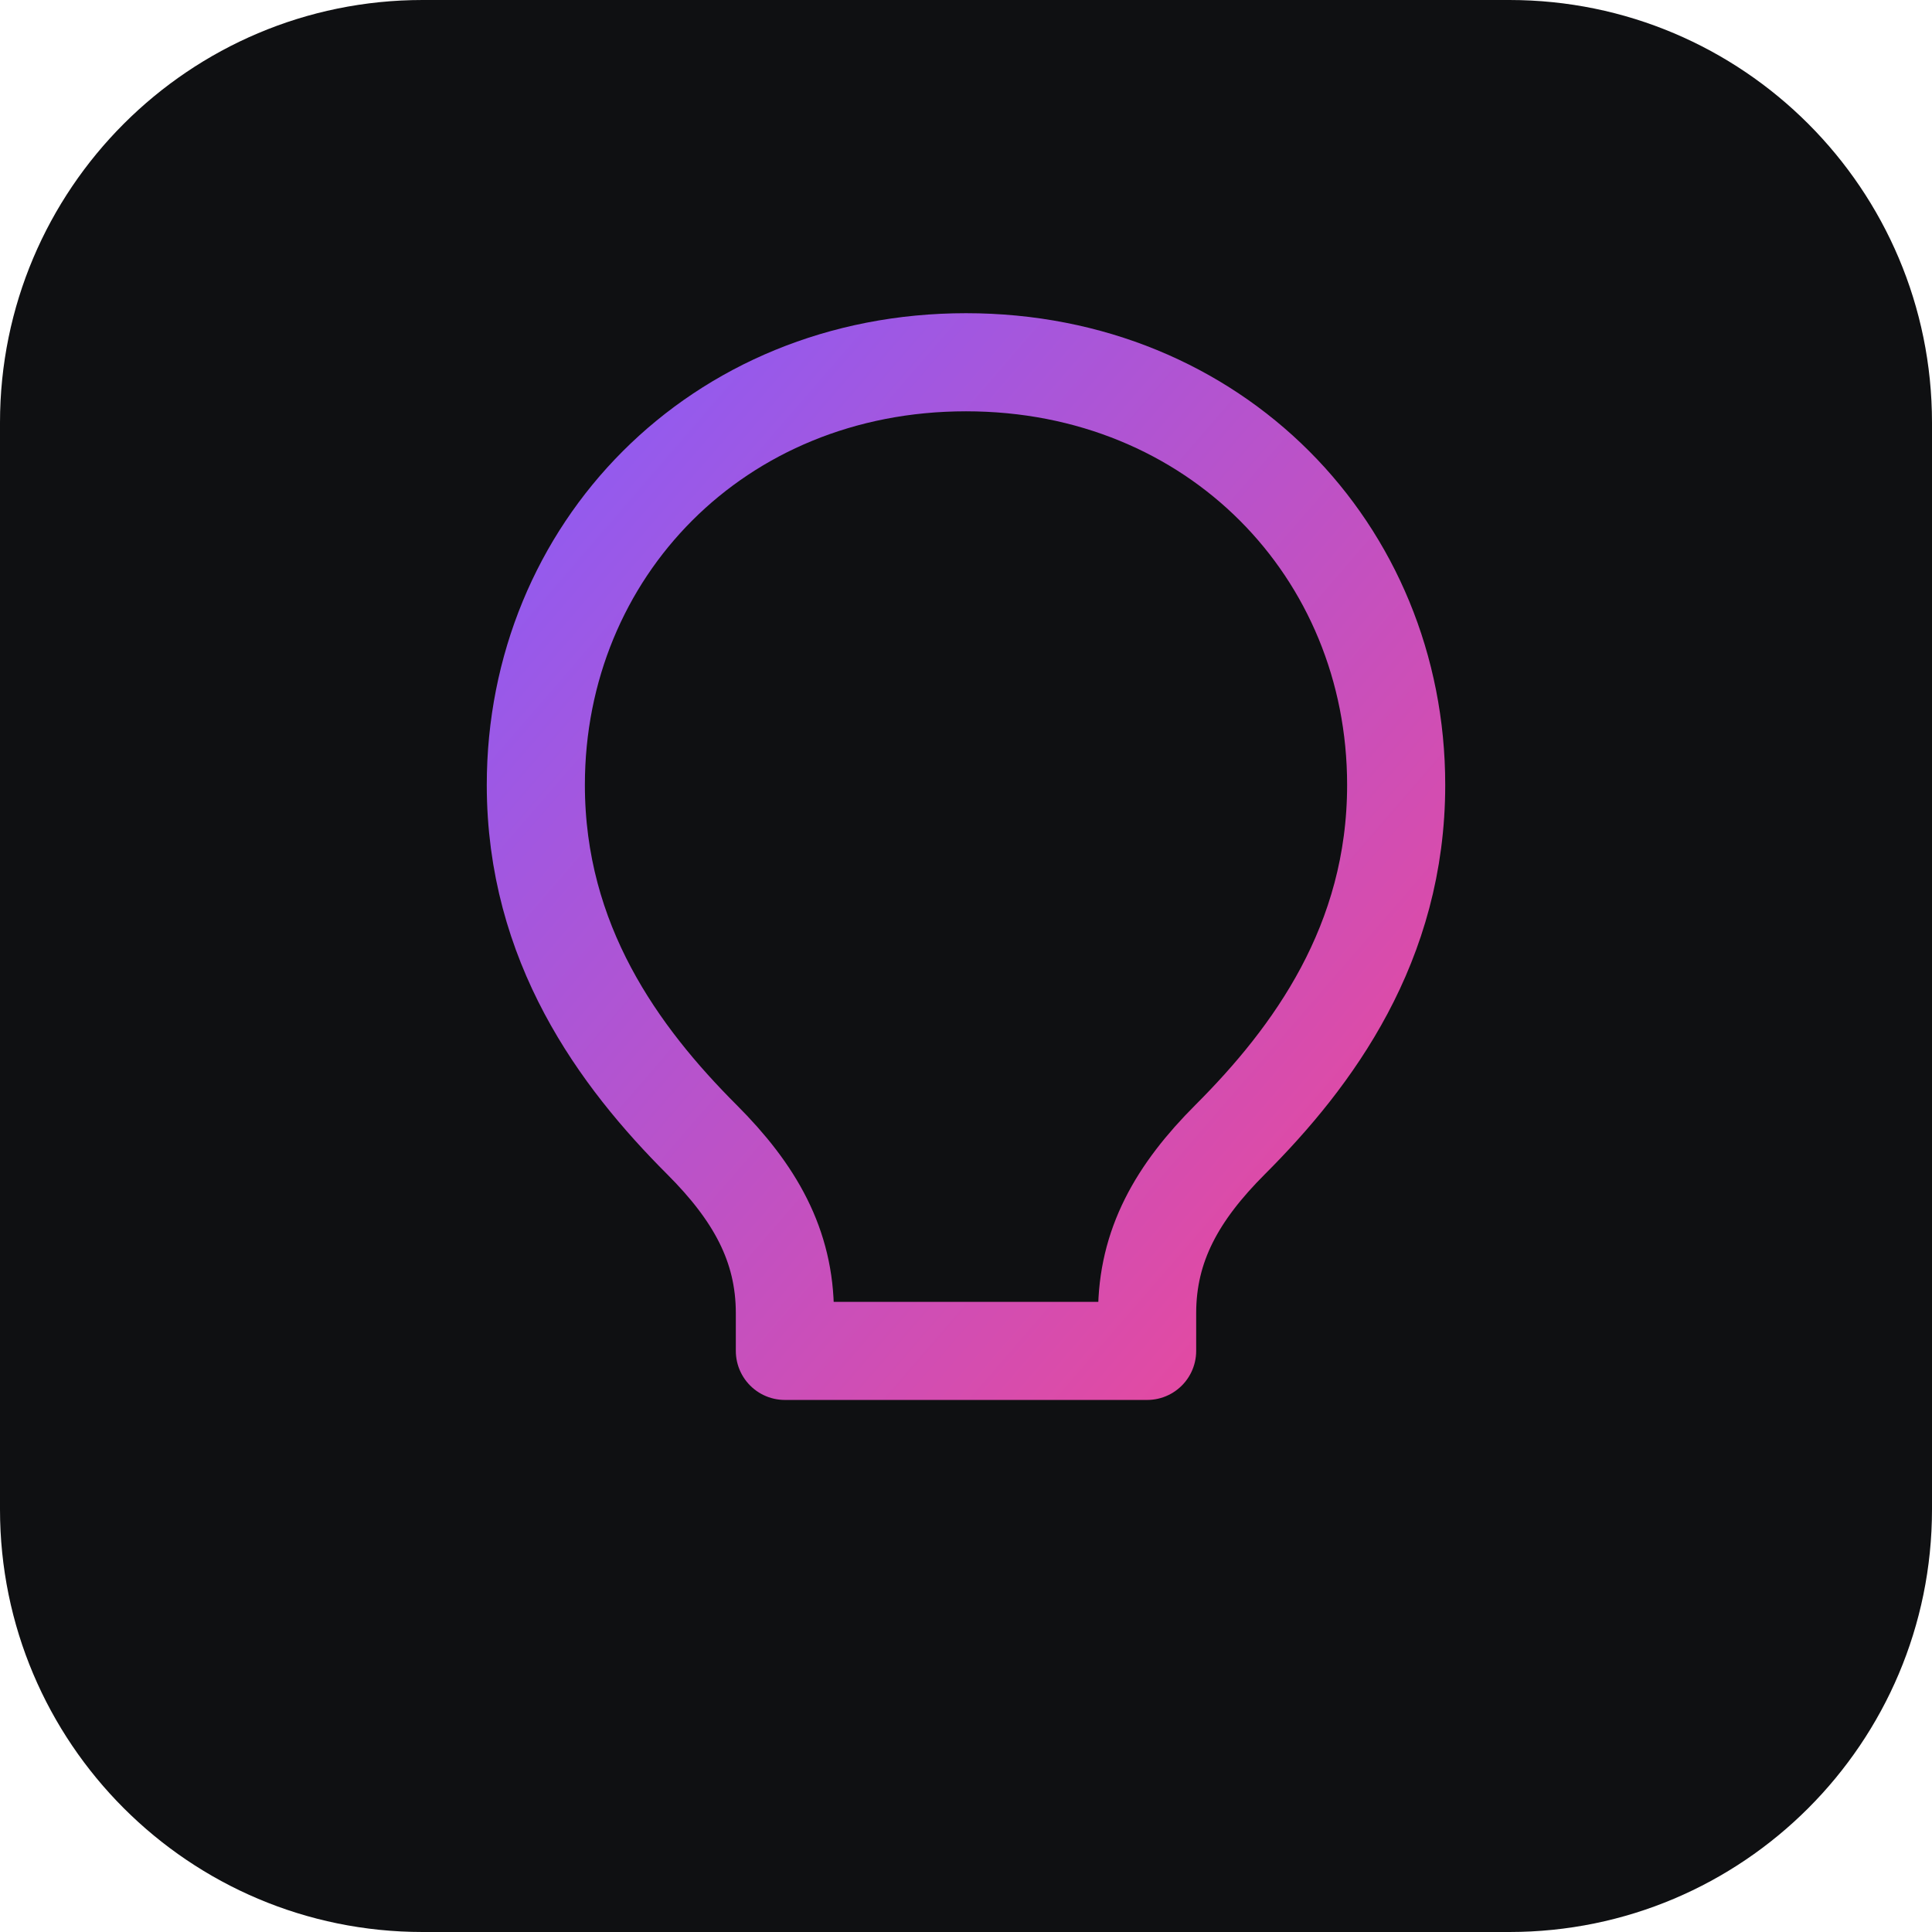
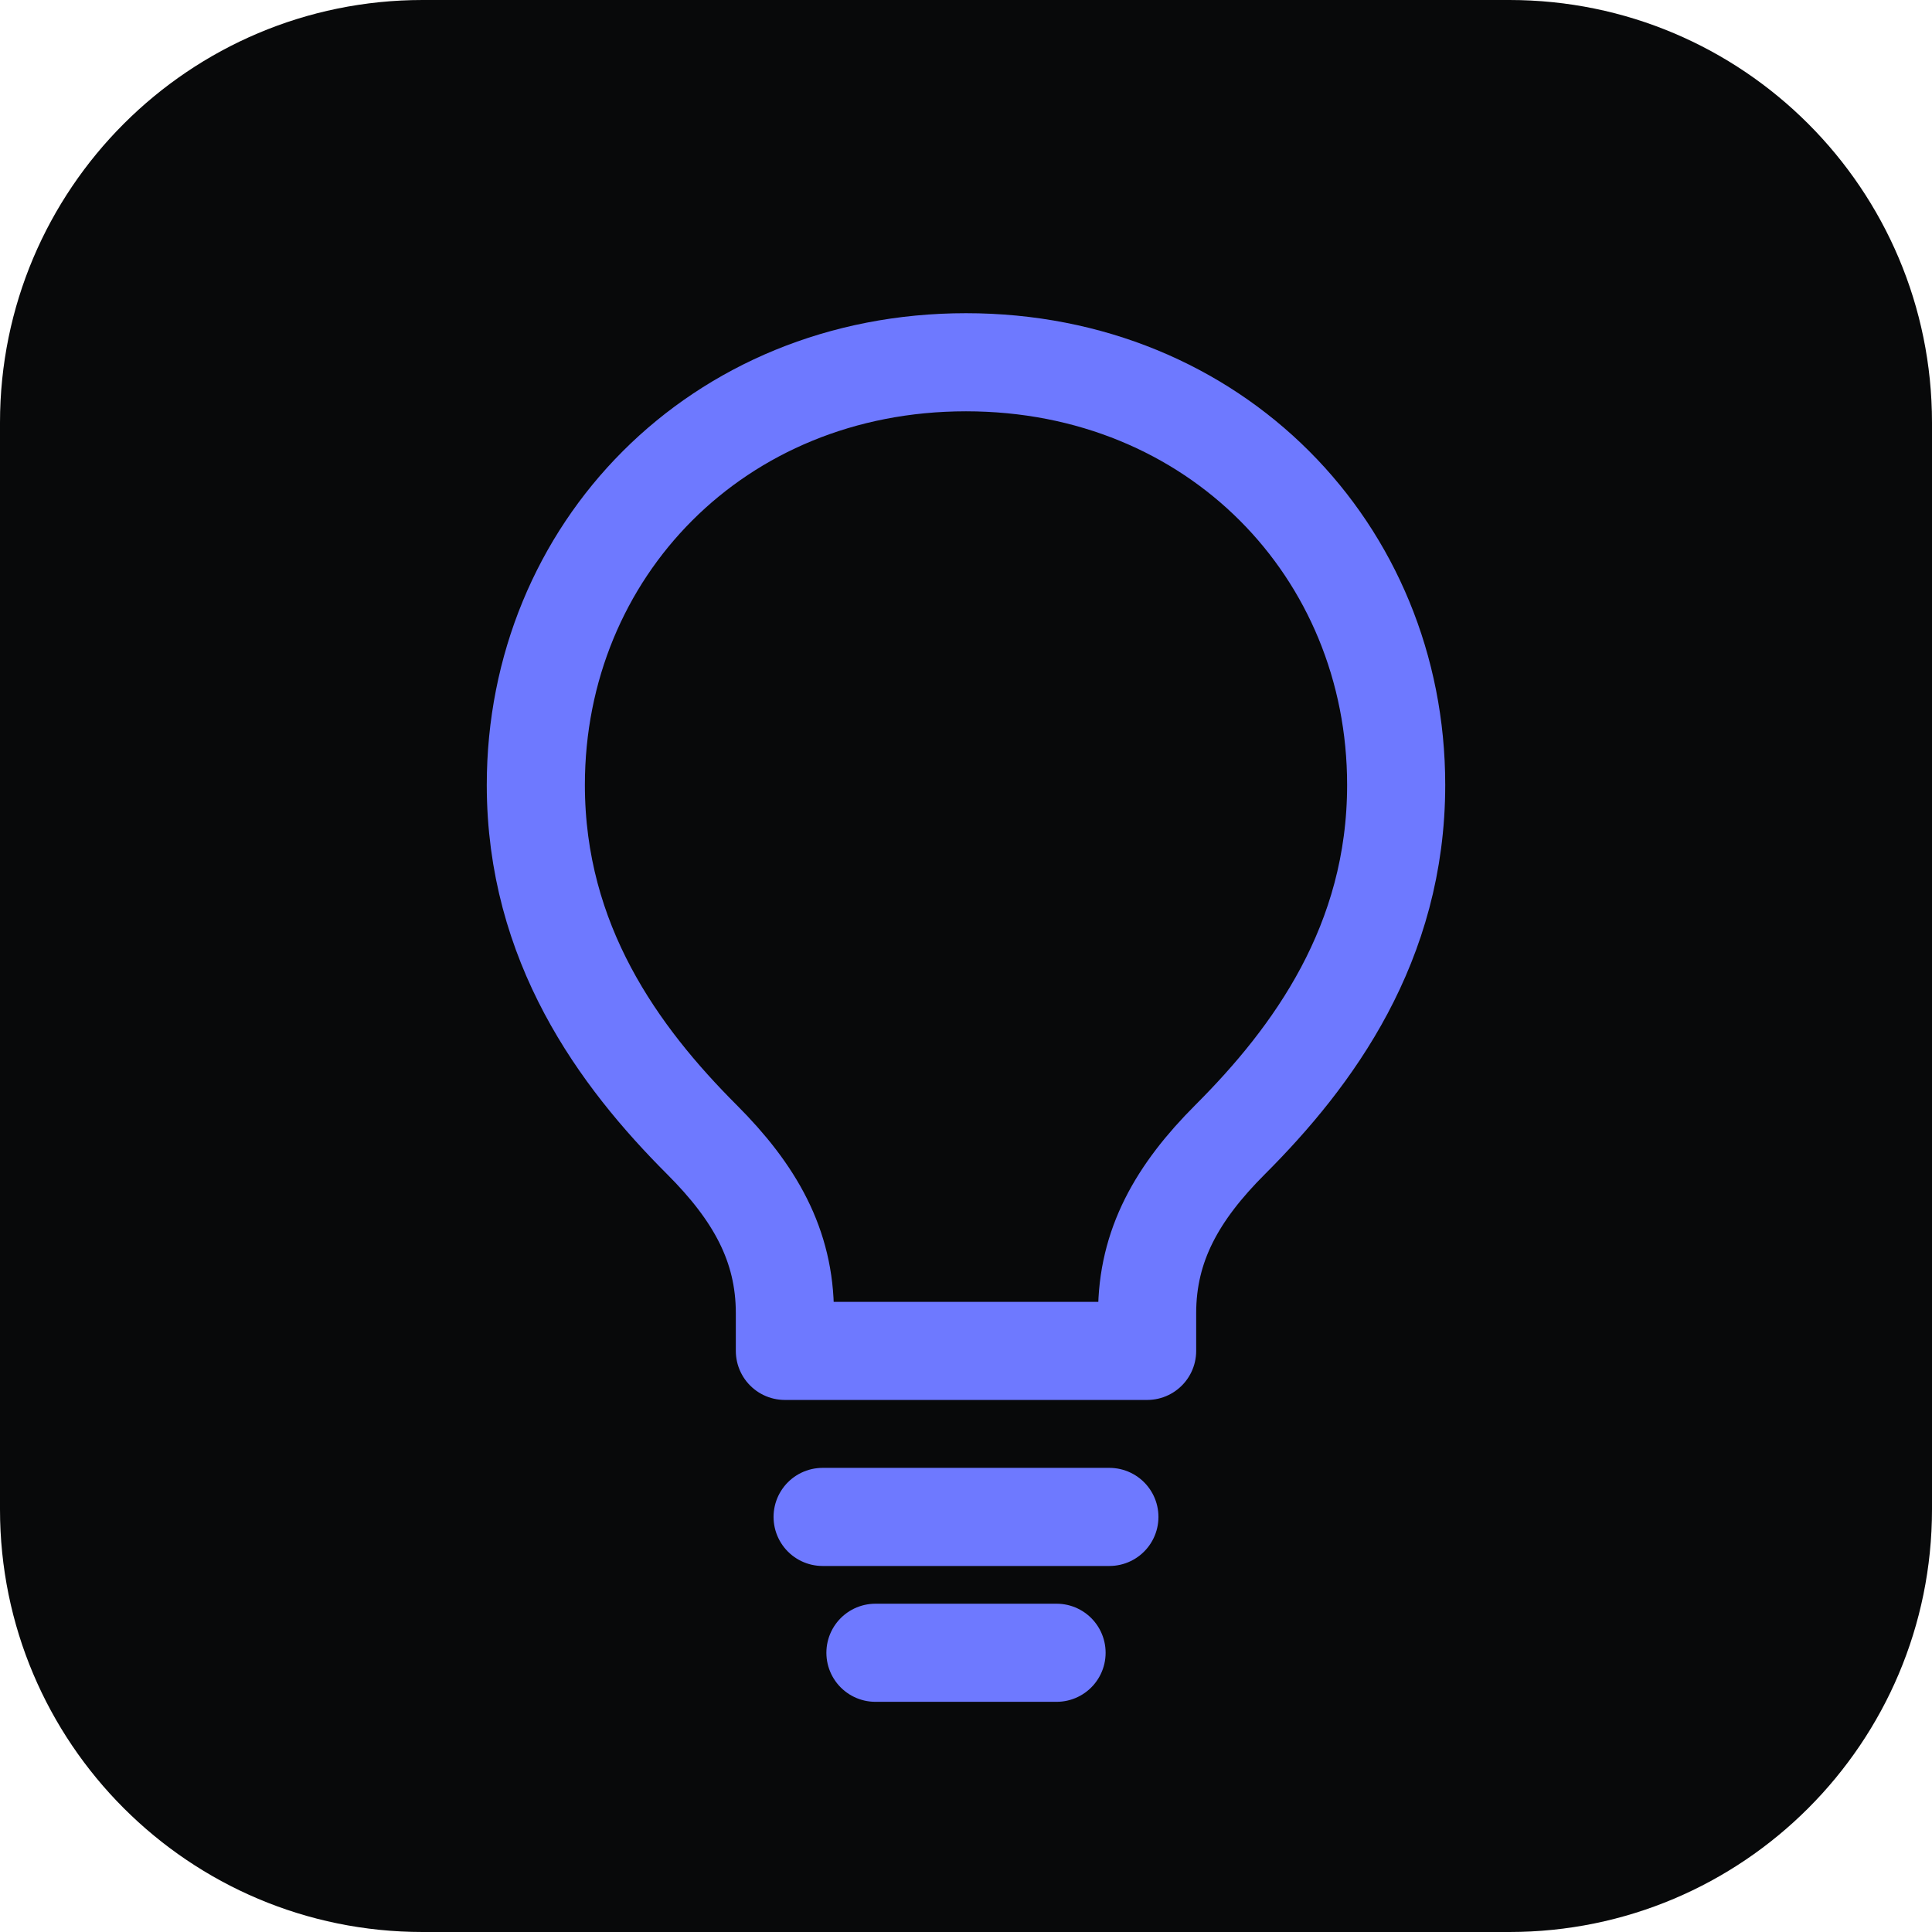
<svg xmlns="http://www.w3.org/2000/svg" viewBox="0 0 512 512">
-   <defs>
-     <linearGradient id="g" x1="0" y1="0" x2="1" y2="1">
-       <stop offset="0%" stop-color="#8b5cf6" />
-       <stop offset="100%" stop-color="#ec4899" />
-     </linearGradient>
-   </defs>
-   <rect width="512" height="512" rx="112" fill="#0f1012" />
-   <g fill="none" stroke="url(#g)" stroke-width="26" stroke-linecap="round" stroke-linejoin="round">
+   <rect width="512" height="512" rx="112" fill="#08090A" />
+   <g fill="none" stroke="#6E79FF" stroke-width="26" stroke-linecap="round" stroke-linejoin="round">
    <path d="M256 96c-66 0-114 50-114 112 0 42 22 72 44 94 14 14 22 28 22 46v10h96v-10c0-18 8-32 22-46 22-22 44-52 44-94 0-62-48-112-114-112z" />
    <path d="M218 402h76" />
    <path d="M232 438h48" />
  </g>
</svg>
